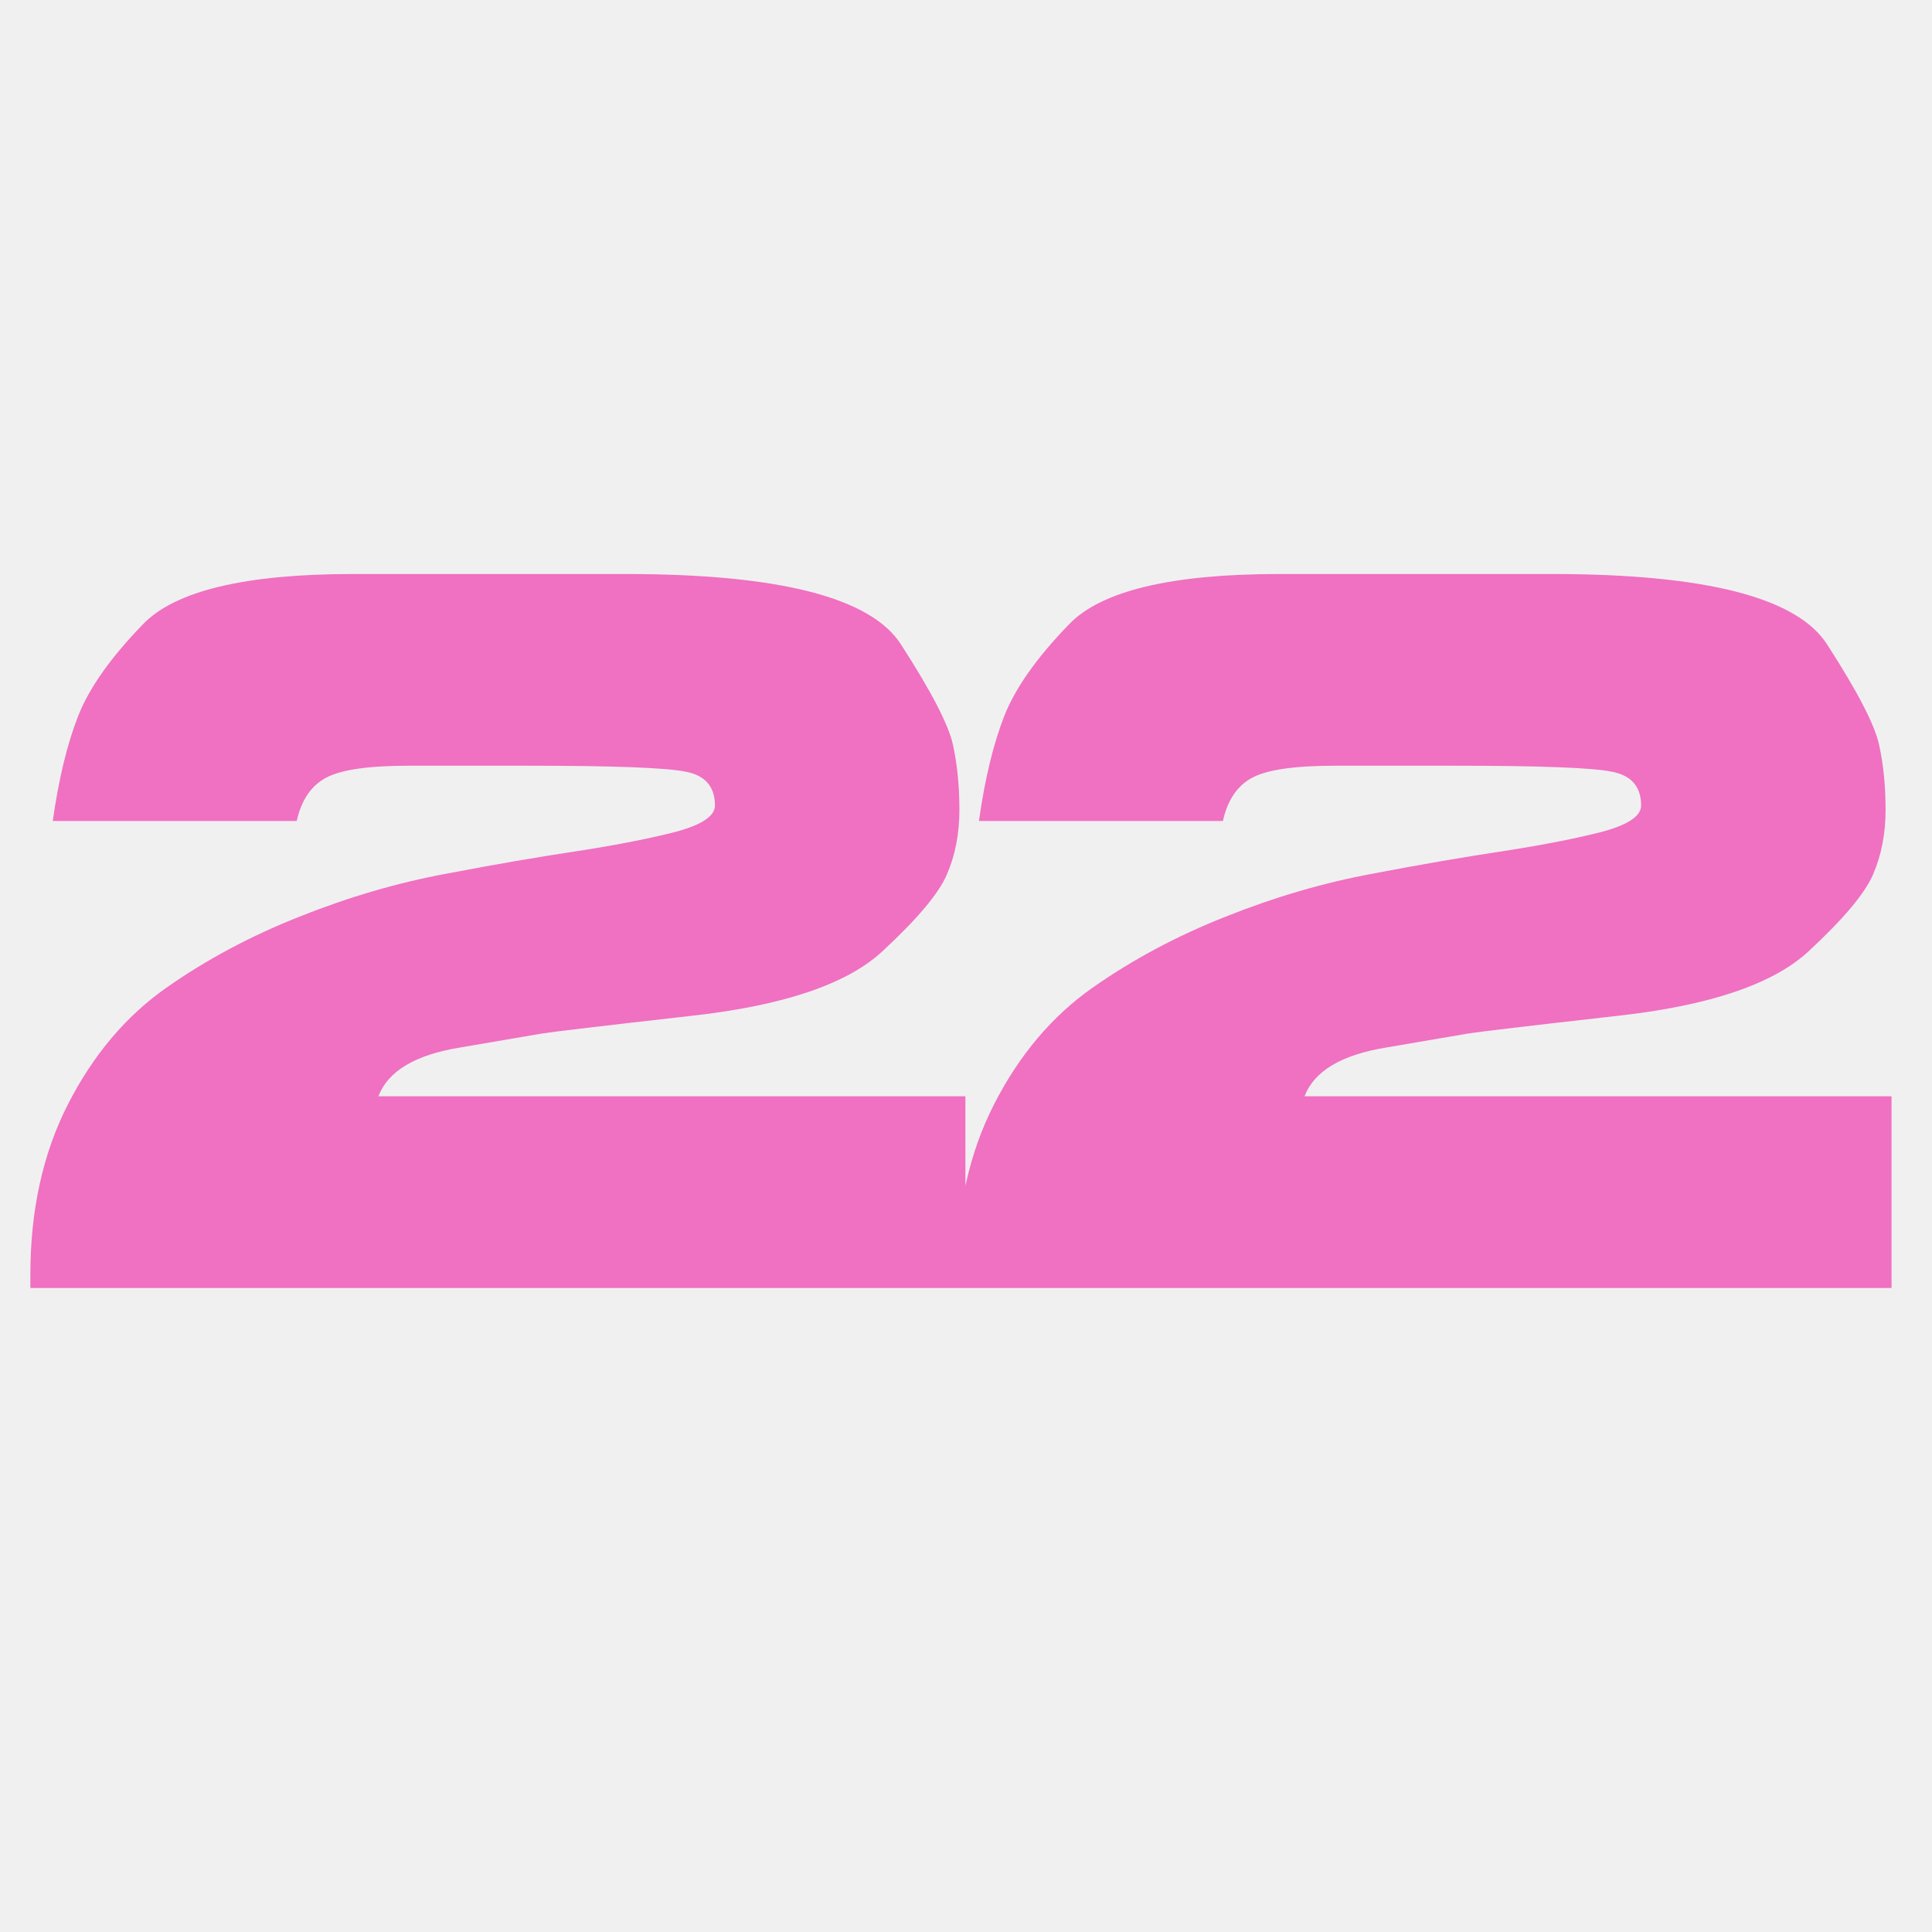
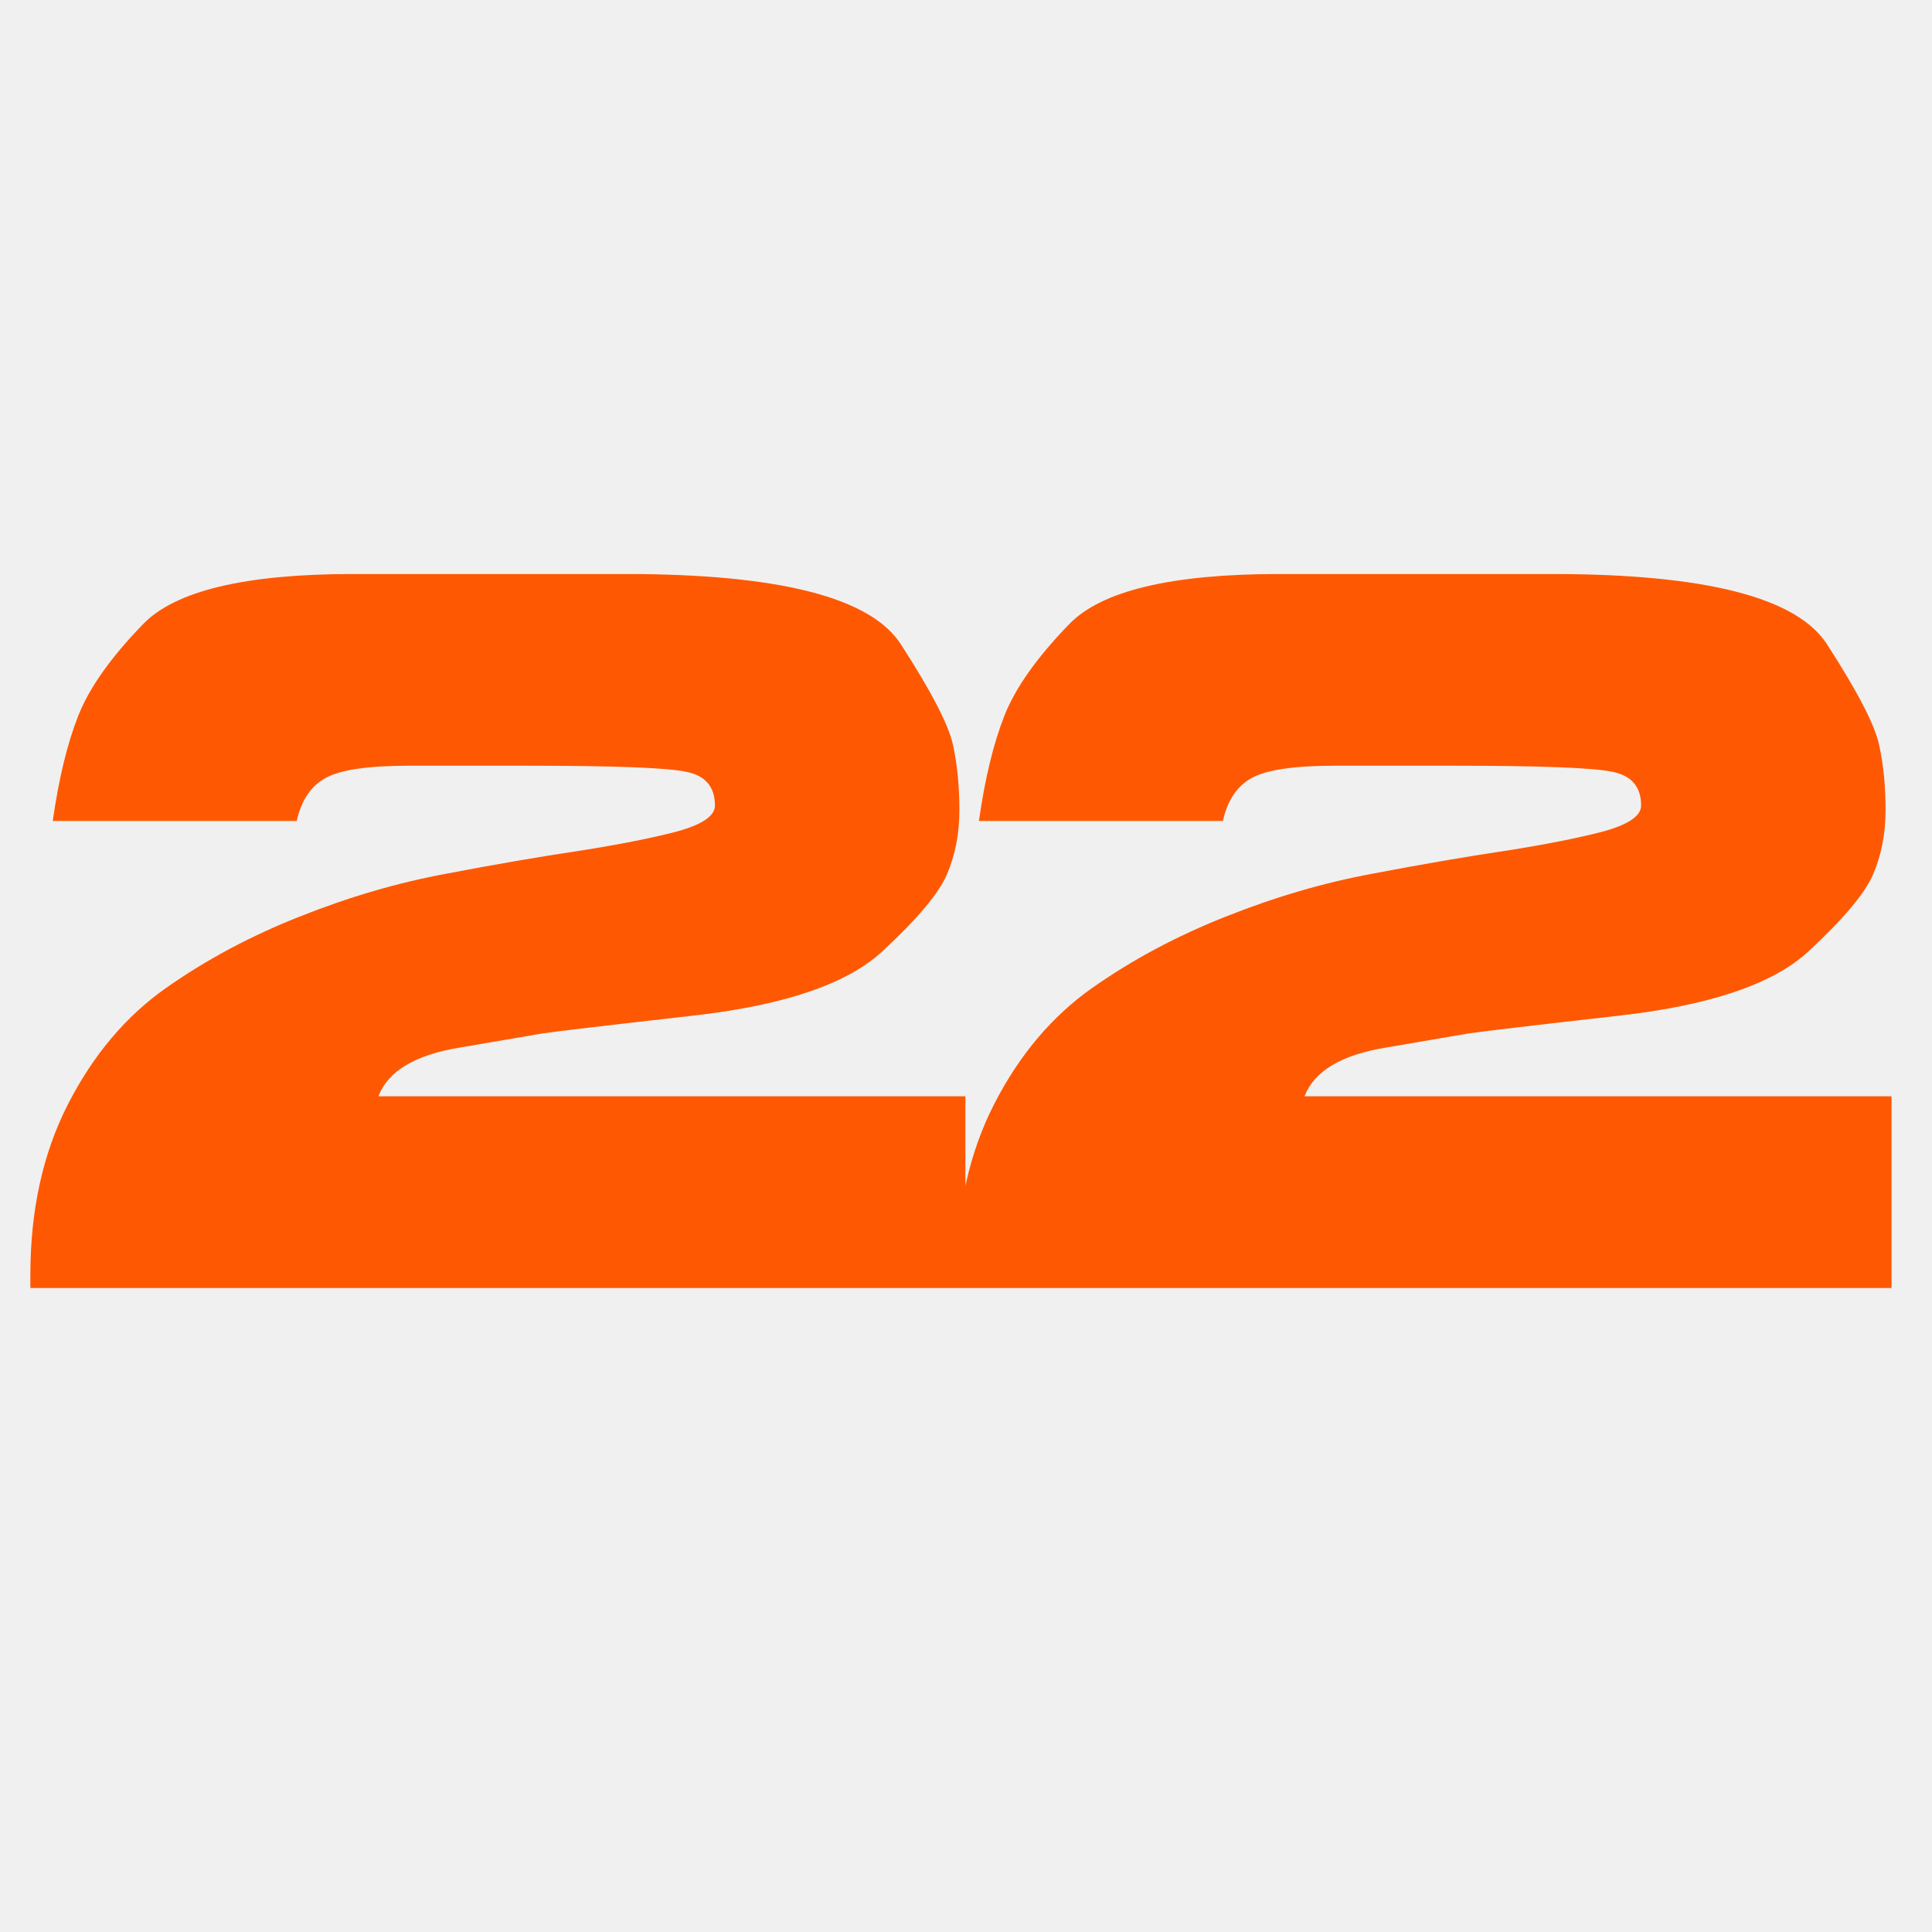
<svg xmlns="http://www.w3.org/2000/svg" width="36" height="36" viewBox="0 0 36 36" fill="none">
  <g clip-path="url(#clip0_116_6)">
-     <path d="M17.989 20.428V24H0.566V23.75C0.566 22.544 0.801 21.483 1.271 20.567C1.741 19.652 2.35 18.931 3.099 18.406C3.847 17.88 4.676 17.438 5.585 17.079C6.5 16.714 7.41 16.448 8.312 16.281C9.215 16.108 10.041 15.966 10.79 15.854C11.538 15.737 12.147 15.616 12.617 15.493C13.087 15.363 13.322 15.202 13.322 15.01C13.322 14.658 13.14 14.447 12.775 14.379C12.416 14.305 11.439 14.268 9.843 14.268H7.617C6.868 14.268 6.355 14.342 6.077 14.491C5.798 14.639 5.616 14.908 5.529 15.298H0.983C1.095 14.512 1.252 13.86 1.457 13.34C1.661 12.821 2.063 12.252 2.663 11.633C3.263 11.009 4.568 10.696 6.578 10.696H11.662C14.525 10.696 16.235 11.135 16.792 12.014C17.355 12.886 17.676 13.507 17.757 13.878C17.837 14.243 17.877 14.648 17.877 15.094C17.877 15.533 17.8 15.932 17.645 16.291C17.497 16.643 17.095 17.122 16.439 17.729C15.784 18.335 14.609 18.734 12.914 18.925C11.219 19.117 10.279 19.228 10.094 19.259C9.914 19.29 9.407 19.377 8.572 19.519C7.737 19.655 7.23 19.958 7.051 20.428H17.989ZM35.246 20.428V24H17.823V23.75C17.823 22.544 18.058 21.483 18.528 20.567C18.998 19.652 19.608 18.931 20.356 18.406C21.104 17.88 21.933 17.438 22.842 17.079C23.758 16.714 24.667 16.448 25.57 16.281C26.473 16.108 27.299 15.966 28.047 15.854C28.795 15.737 29.404 15.616 29.875 15.493C30.345 15.363 30.58 15.202 30.58 15.01C30.58 14.658 30.397 14.447 30.032 14.379C29.674 14.305 28.696 14.268 27.101 14.268H24.874C24.126 14.268 23.612 14.342 23.334 14.491C23.056 14.639 22.873 14.908 22.787 15.298H18.241C18.352 14.512 18.51 13.86 18.714 13.34C18.918 12.821 19.32 12.252 19.92 11.633C20.52 11.009 21.825 10.696 23.835 10.696H28.919C31.783 10.696 33.493 11.135 34.049 12.014C34.612 12.886 34.934 13.507 35.014 13.878C35.095 14.243 35.135 14.648 35.135 15.094C35.135 15.533 35.057 15.932 34.903 16.291C34.754 16.643 34.352 17.122 33.697 17.729C33.041 18.335 31.866 18.734 30.171 18.925C28.477 19.117 27.537 19.228 27.351 19.259C27.172 19.29 26.665 19.377 25.83 19.519C24.995 19.655 24.488 19.958 24.308 20.428H35.246Z" fill="#F070C1" />
+     <path d="M17.989 20.428V24H0.566V23.75C0.566 22.544 0.801 21.483 1.271 20.567C1.741 19.652 2.35 18.931 3.099 18.406C3.847 17.88 4.676 17.438 5.585 17.079C6.5 16.714 7.41 16.448 8.312 16.281C9.215 16.108 10.041 15.966 10.79 15.854C11.538 15.737 12.147 15.616 12.617 15.493C13.087 15.363 13.322 15.202 13.322 15.01C13.322 14.658 13.14 14.447 12.775 14.379C12.416 14.305 11.439 14.268 9.843 14.268H7.617C6.868 14.268 6.355 14.342 6.077 14.491C5.798 14.639 5.616 14.908 5.529 15.298H0.983C1.095 14.512 1.252 13.86 1.457 13.34C1.661 12.821 2.063 12.252 2.663 11.633C3.263 11.009 4.568 10.696 6.578 10.696H11.662C14.525 10.696 16.235 11.135 16.792 12.014C17.355 12.886 17.676 13.507 17.757 13.878C17.837 14.243 17.877 14.648 17.877 15.094C17.877 15.533 17.8 15.932 17.645 16.291C17.497 16.643 17.095 17.122 16.439 17.729C15.784 18.335 14.609 18.734 12.914 18.925C11.219 19.117 10.279 19.228 10.094 19.259C9.914 19.29 9.407 19.377 8.572 19.519C7.737 19.655 7.23 19.958 7.051 20.428H17.989ZM35.246 20.428V24H17.823V23.75C17.823 22.544 18.058 21.483 18.528 20.567C18.998 19.652 19.608 18.931 20.356 18.406C21.104 17.88 21.933 17.438 22.842 17.079C23.758 16.714 24.667 16.448 25.57 16.281C26.473 16.108 27.299 15.966 28.047 15.854C28.795 15.737 29.404 15.616 29.875 15.493C30.345 15.363 30.58 15.202 30.58 15.01C30.58 14.658 30.397 14.447 30.032 14.379C29.674 14.305 28.696 14.268 27.101 14.268H24.874C24.126 14.268 23.612 14.342 23.334 14.491C23.056 14.639 22.873 14.908 22.787 15.298H18.241C18.352 14.512 18.51 13.86 18.714 13.34C18.918 12.821 19.32 12.252 19.92 11.633C20.52 11.009 21.825 10.696 23.835 10.696H28.919C31.783 10.696 33.493 11.135 34.049 12.014C34.612 12.886 34.934 13.507 35.014 13.878C35.095 14.243 35.135 14.648 35.135 15.094C35.135 15.533 35.057 15.932 34.903 16.291C34.754 16.643 34.352 17.122 33.697 17.729C33.041 18.335 31.866 18.734 30.171 18.925C28.477 19.117 27.537 19.228 27.351 19.259C27.172 19.29 26.665 19.377 25.83 19.519C24.995 19.655 24.488 19.958 24.308 20.428H35.246Z" fill="#FF5802" />
  </g>
  <defs>
    <clipPath id="clip0_116_6">
      <rect width="36" height="36" fill="white" />
    </clipPath>
  </defs>
</svg>
